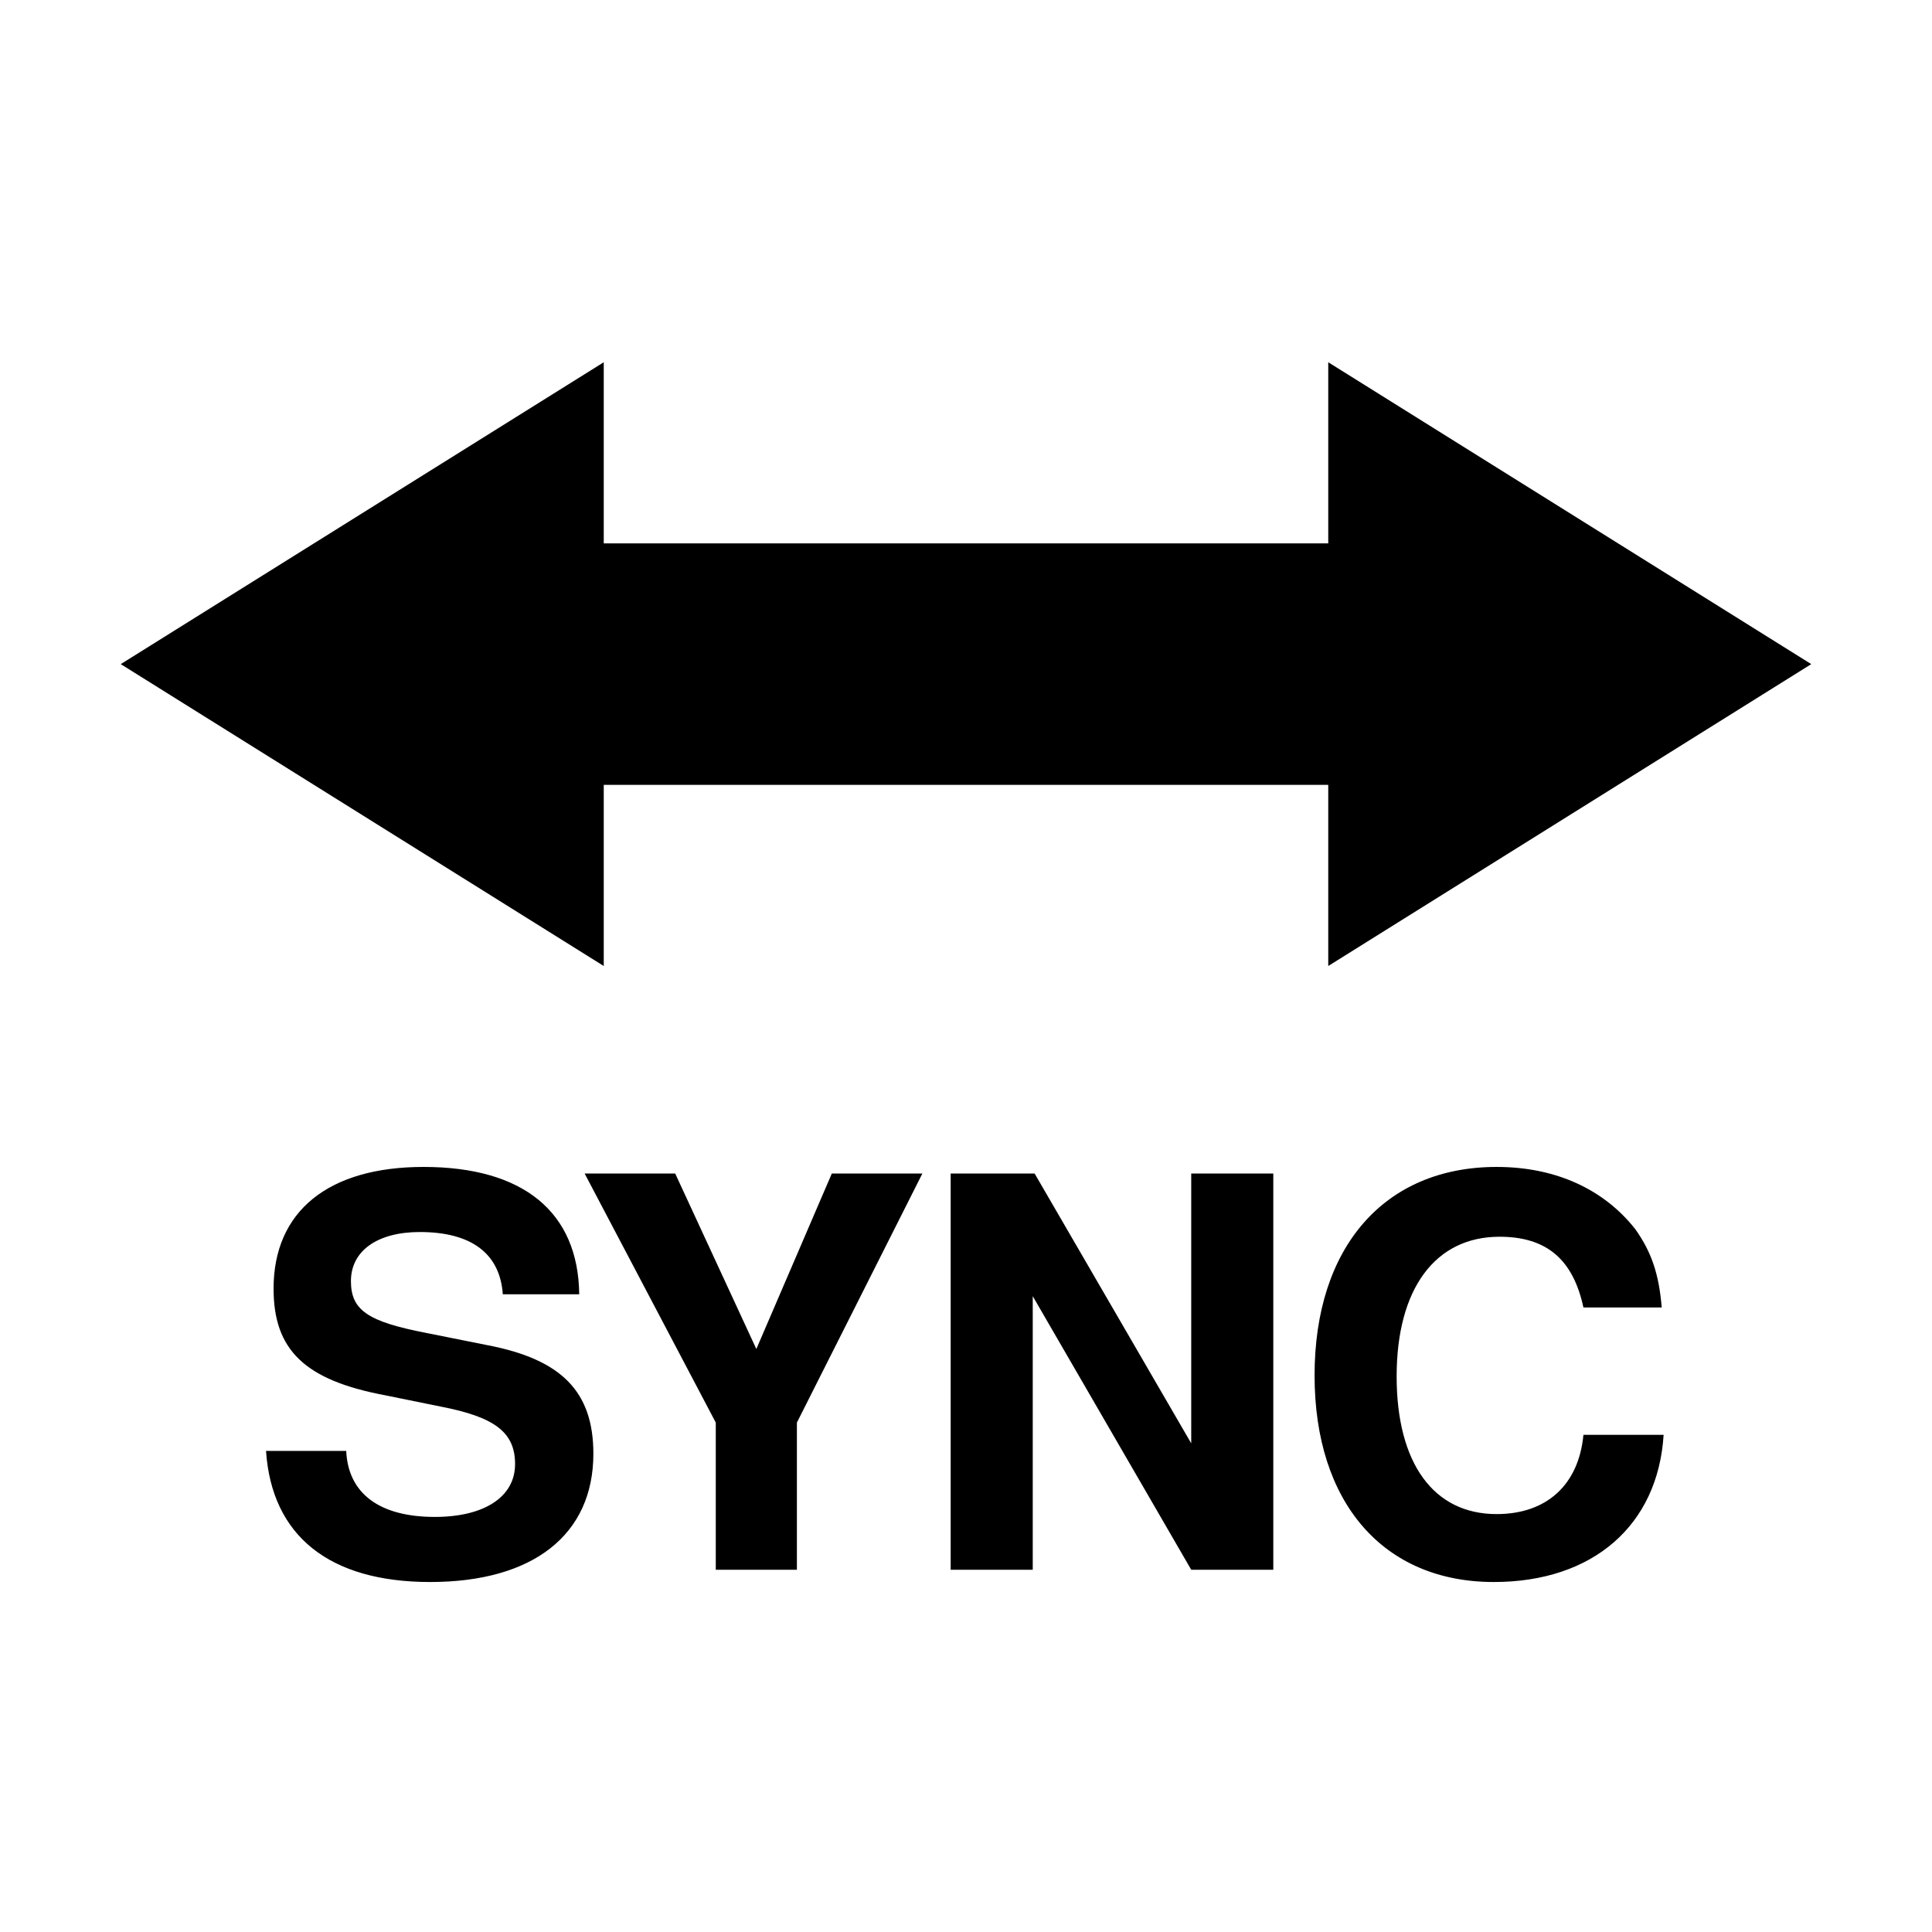
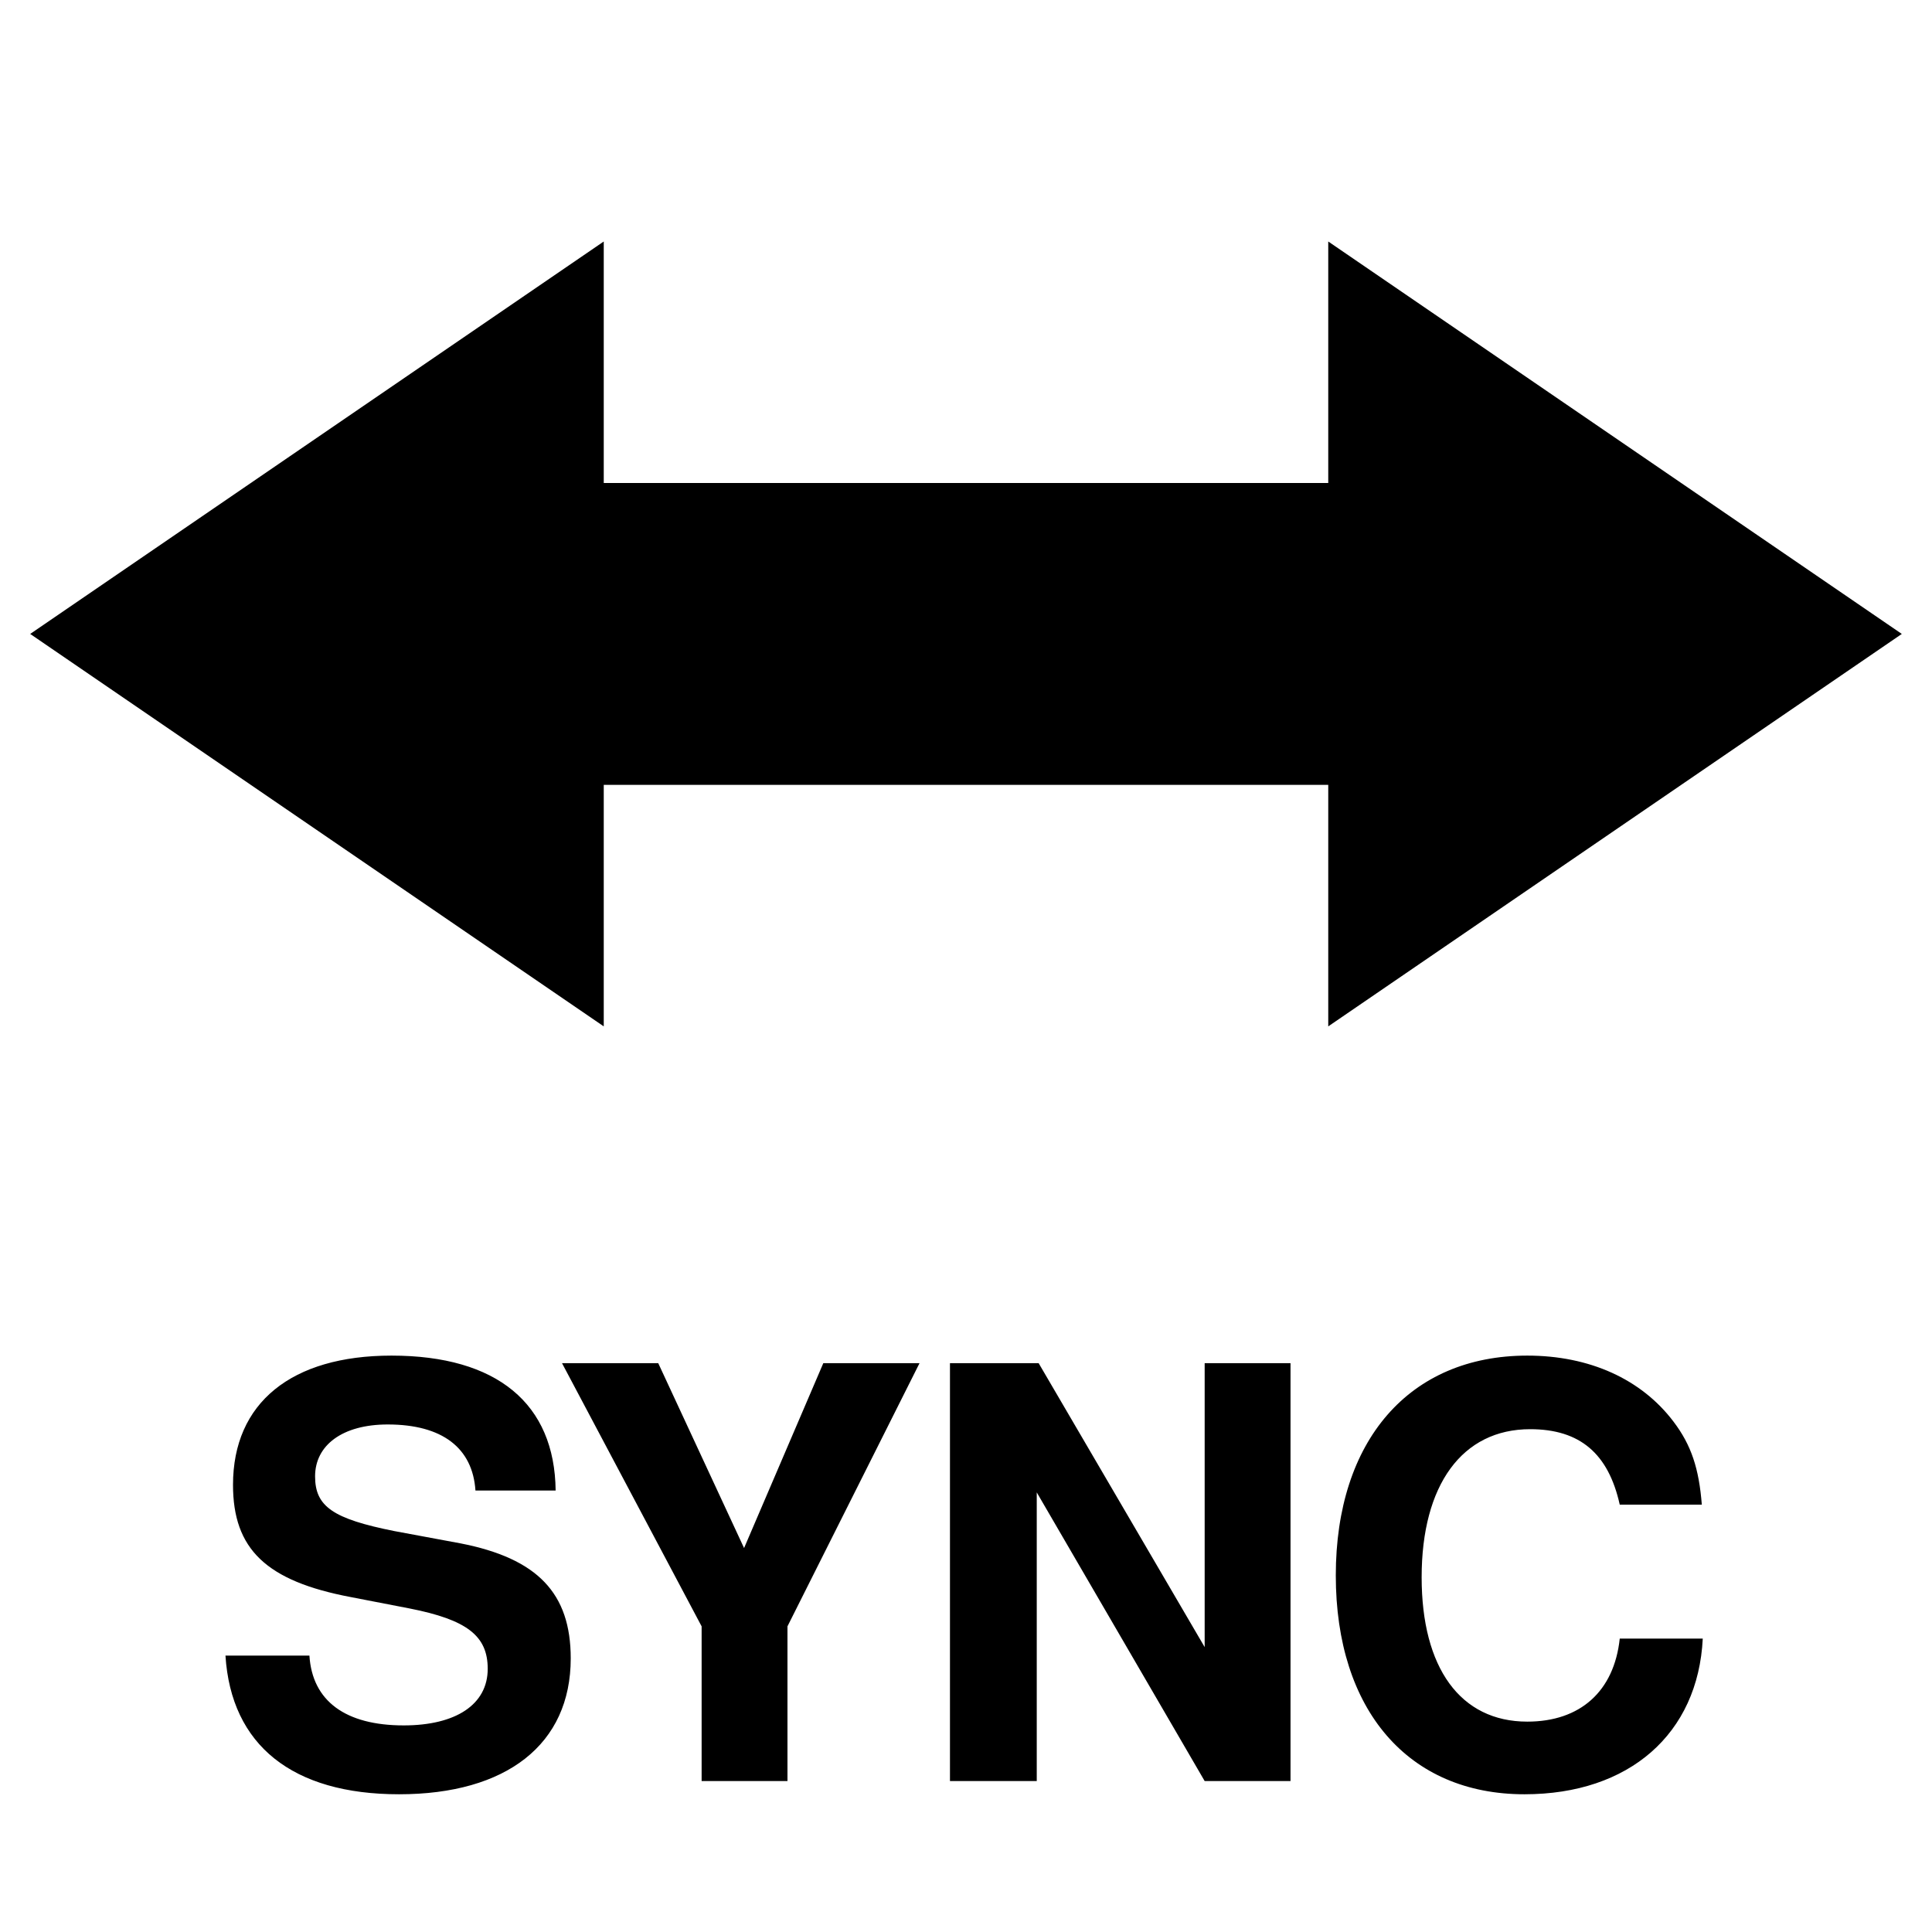
<svg xmlns="http://www.w3.org/2000/svg" width="32" height="32" viewBox="0 0 32 32" fill="currentColor">
-   <path d="M2 11 L10 6 V9 H22 V6 L30 11 L22 16 V13 H10 V16 Z" />
-   <text x="16" y="26" text-anchor="middle" font-family="Helvetica, Arial, sans-serif" font-size="9" font-weight="700" letter-spacing="-0.3">SYNC</text>
+   <path d="M0.5 10.5 L10 4 V8 H22 V4 L31.5 10.5 L22 17 V13 H10 V17 Z" />
+   <text x="16" y="29.5" text-anchor="middle" font-family="Helvetica, Arial, sans-serif" font-size="9.5" font-weight="700" letter-spacing="-0.3">SYNC</text>
</svg>
